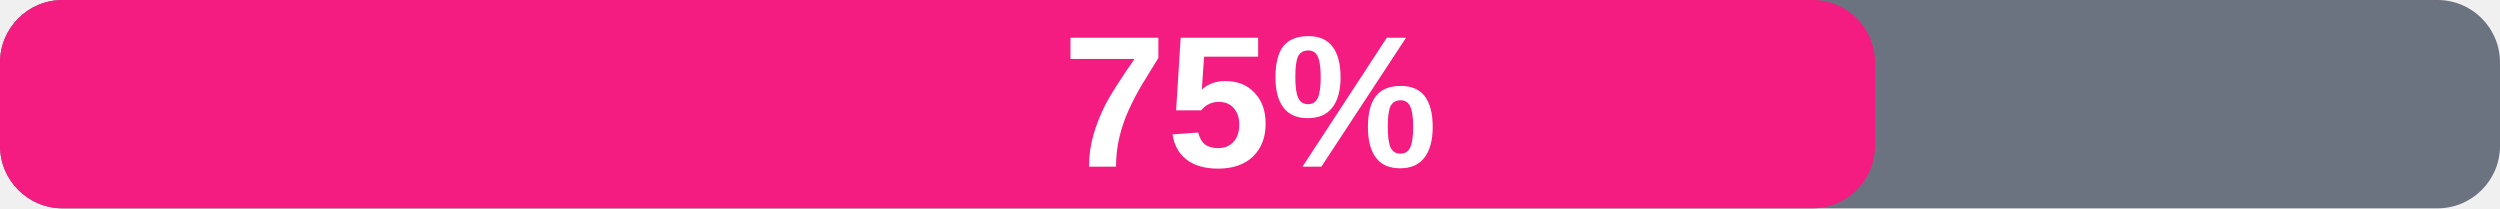
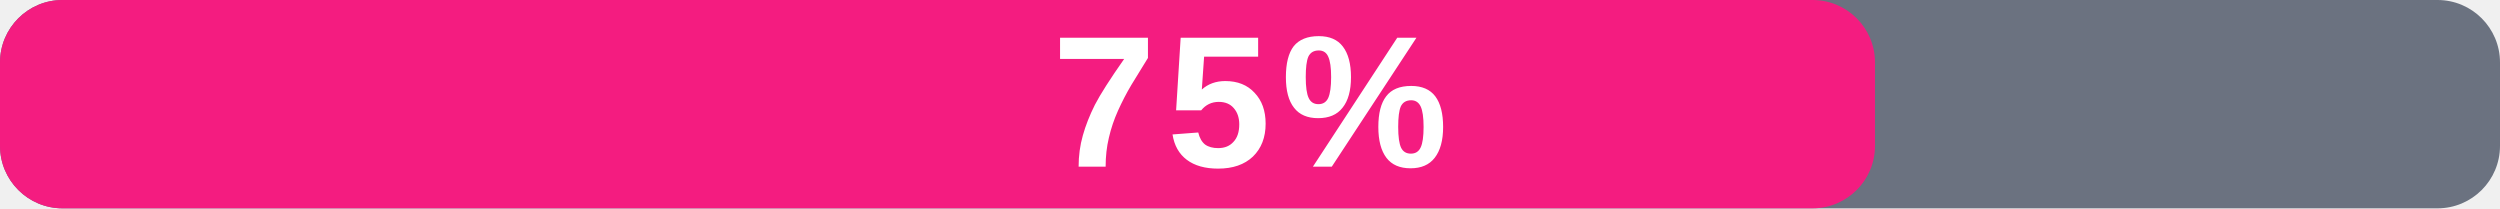
<svg xmlns="http://www.w3.org/2000/svg" width="120" height="10" viewBox="0 0 120 10">
  <rect width="120" height="10" fill="#6B7280" rx="3" />
  <rect x="0" y="0" width="90" height="10" fill="#F41C80" rx="3" />
-   <text x="60" y="8" text-anchor="middle" fill="#FFFFFF" font-family="Arial, sans-serif" font-size="9" font-weight="bold">75%</text>
+   <text x="60" y="8" text-anchor="middle" fill="#FFFFFF" font-family="Arial, sans-serif" font-size="9" font-weight="bold" letter-spacing="0.5">75%</text>
</svg>
